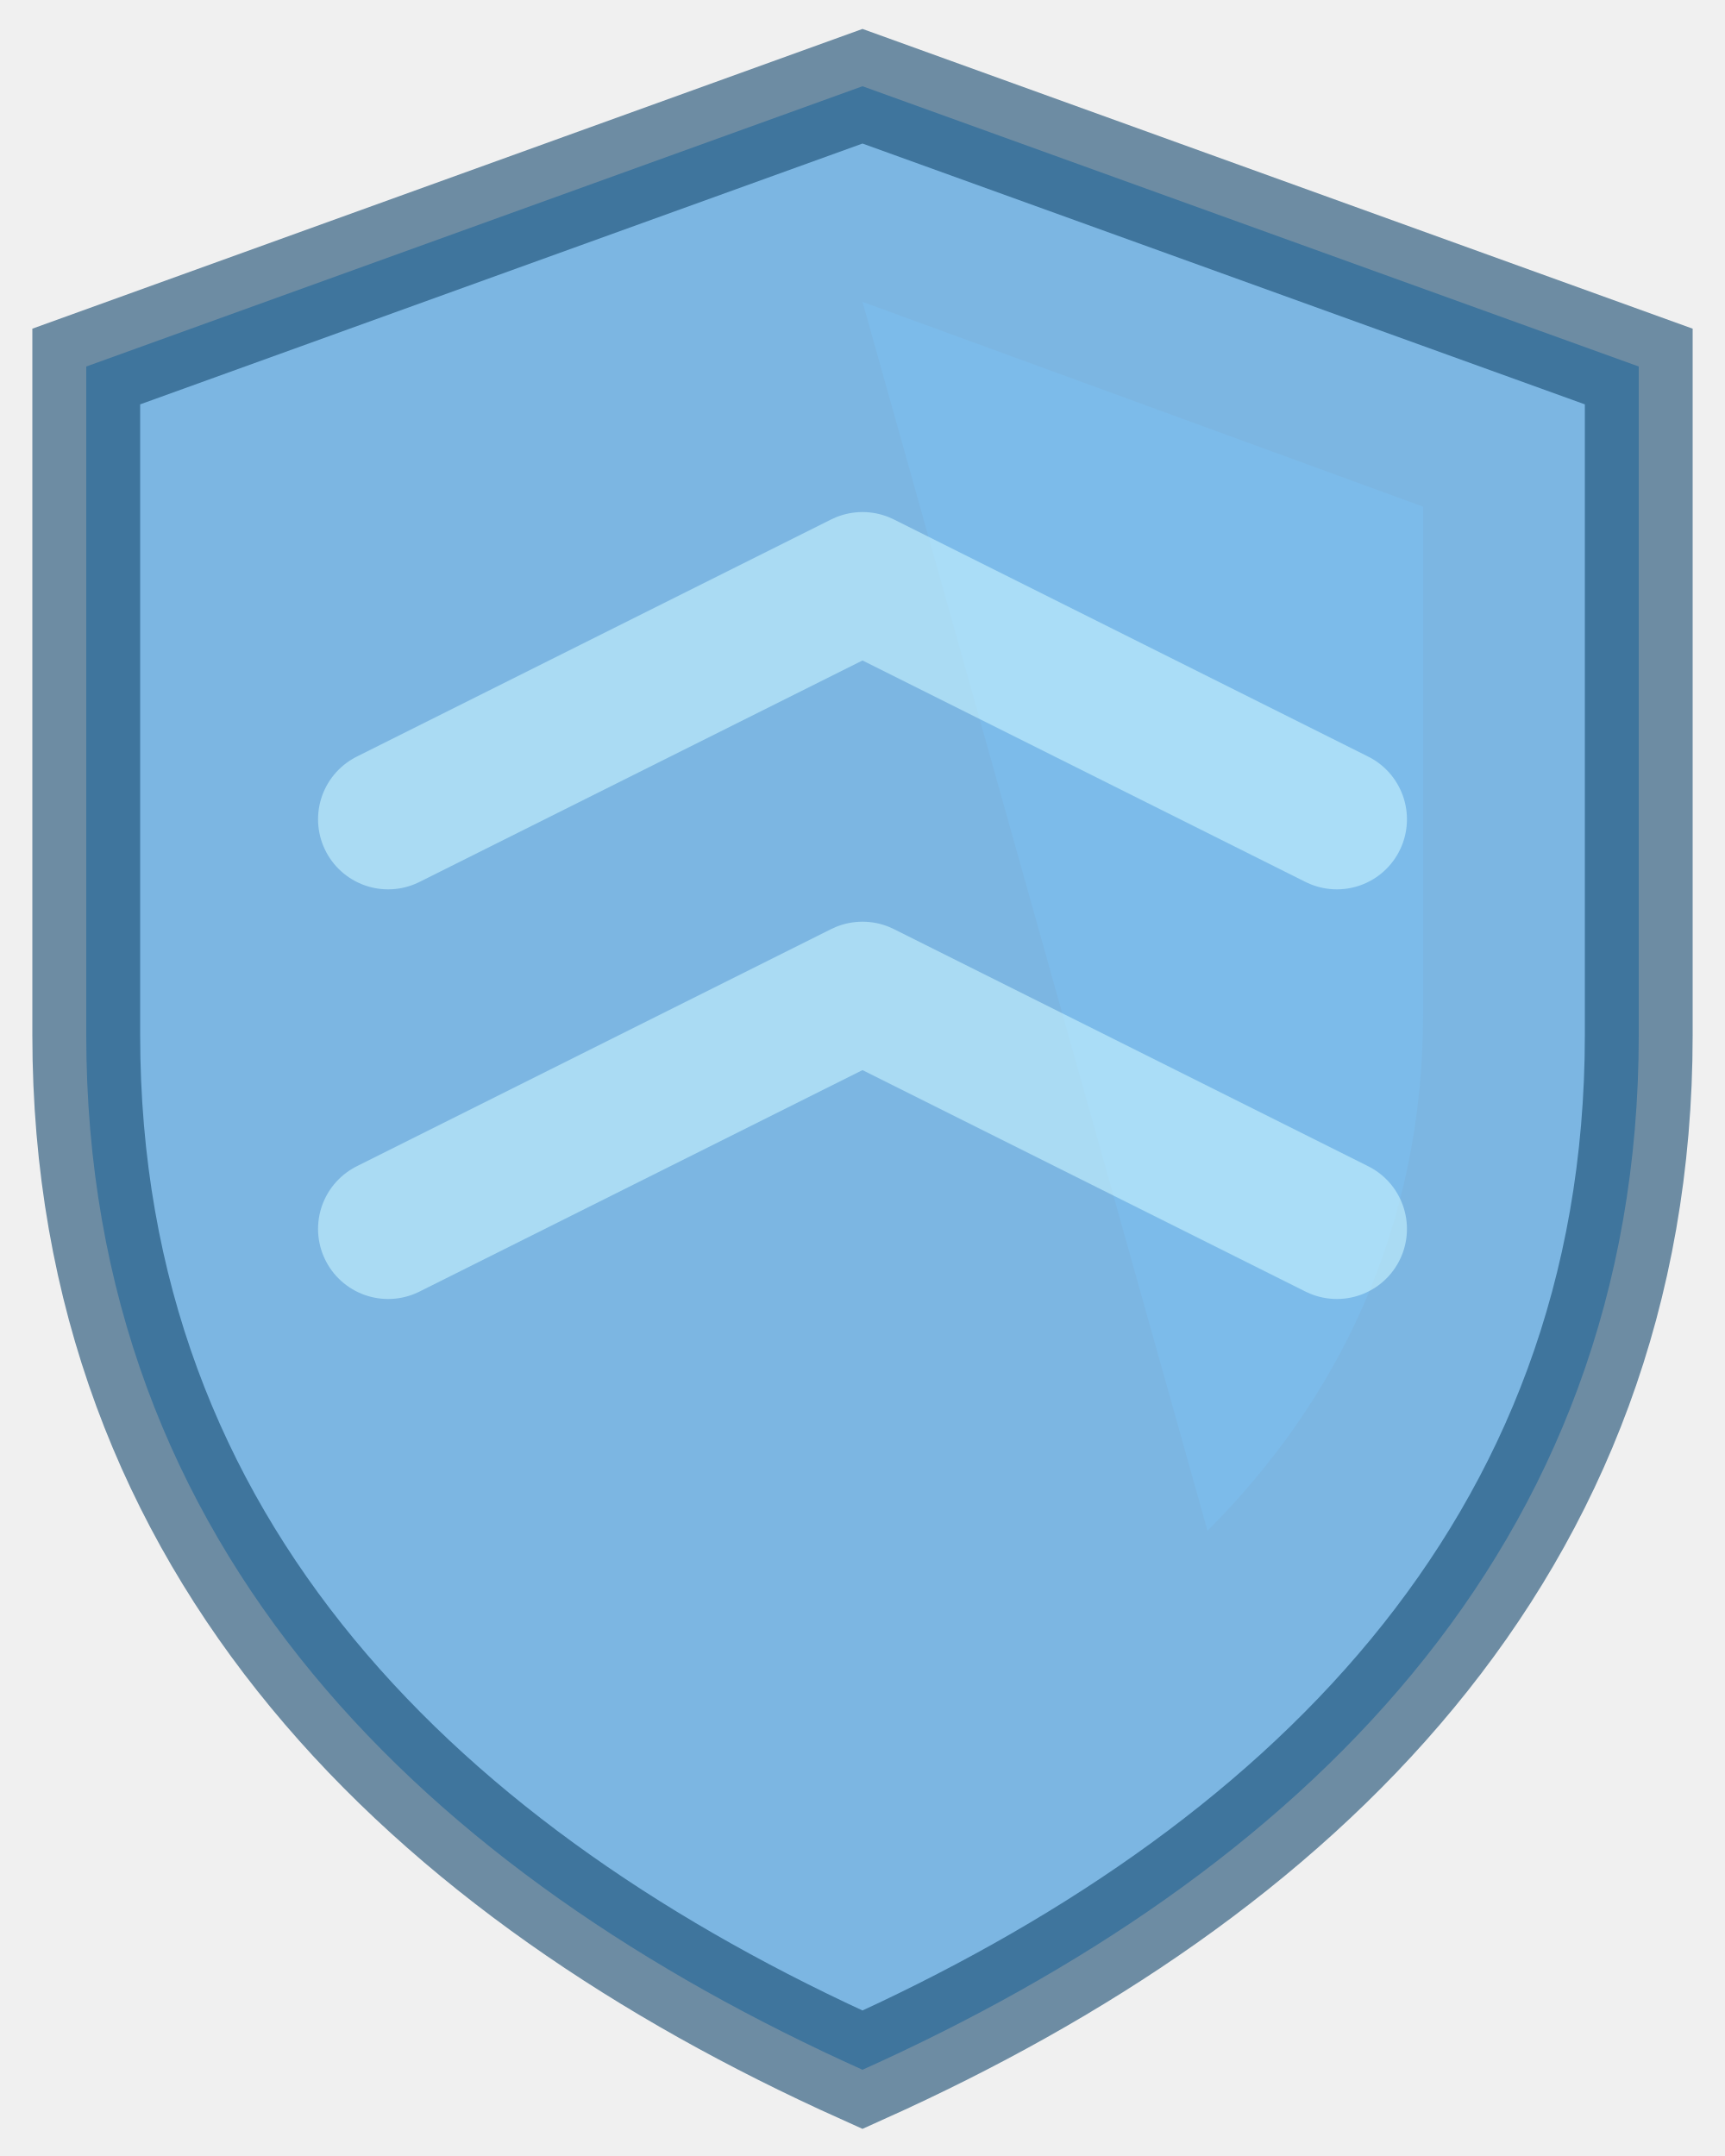
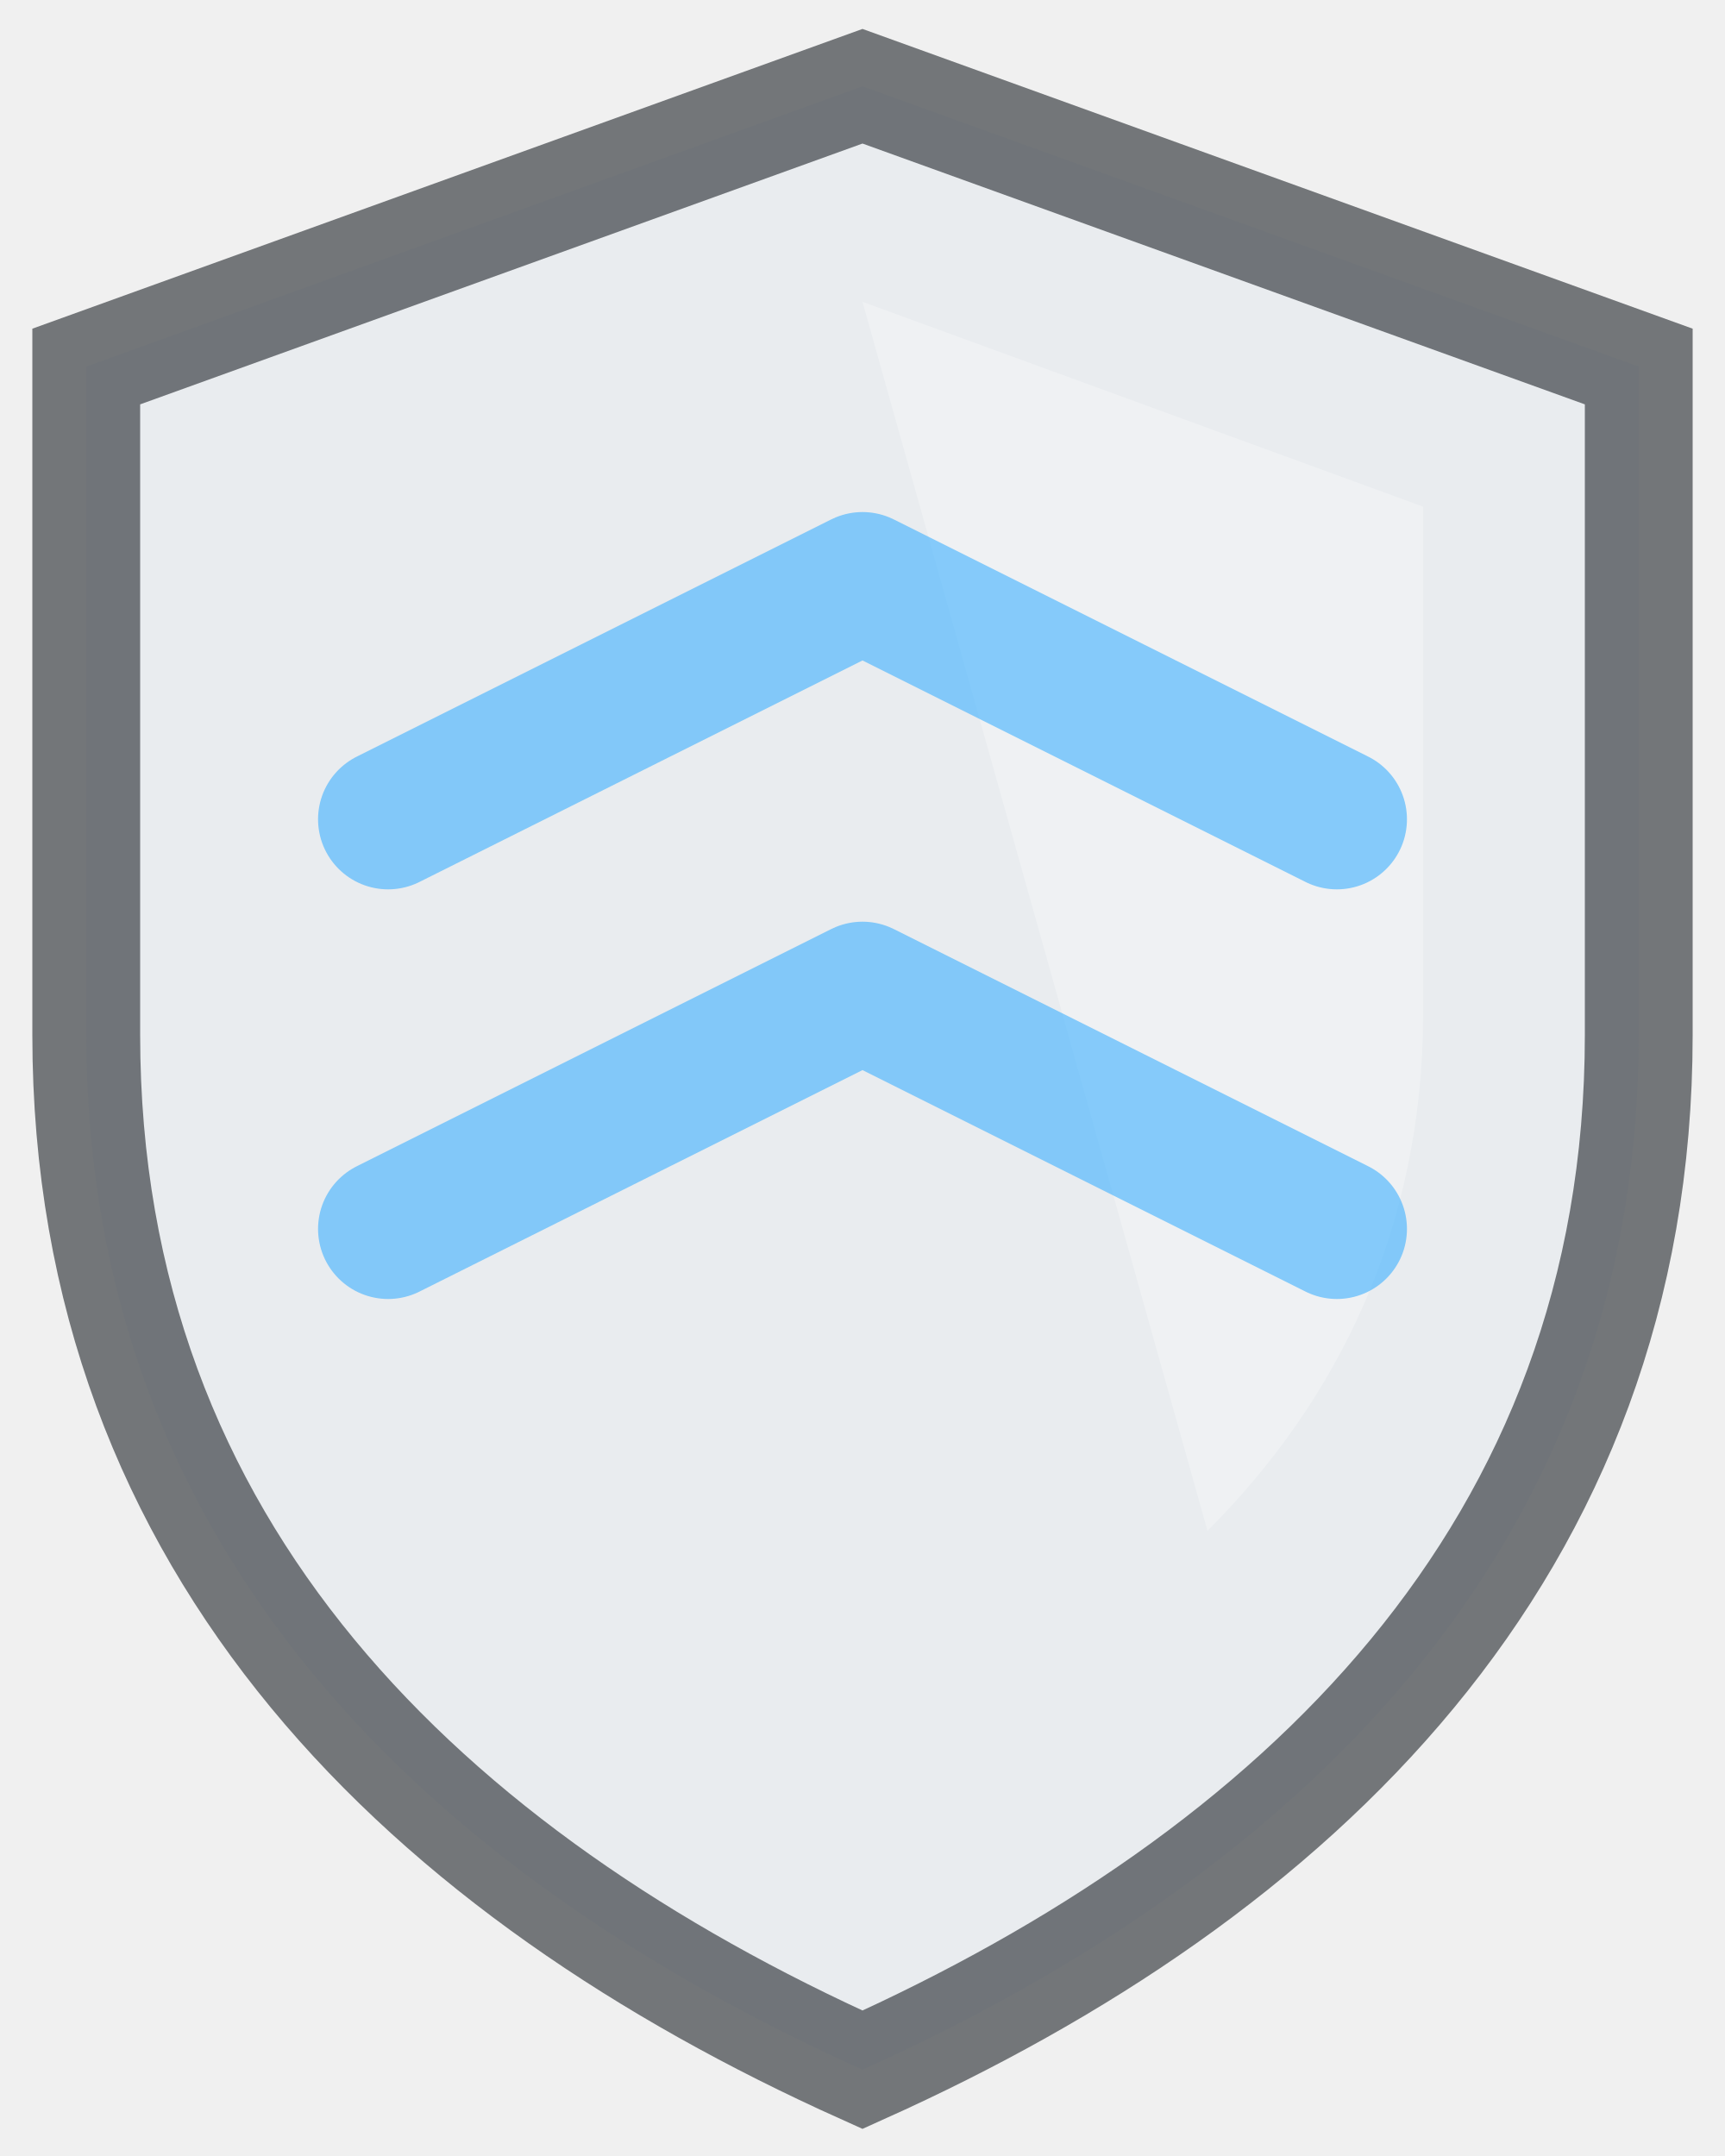
<svg xmlns="http://www.w3.org/2000/svg" viewBox="0 0 16 20">
-   <path d="M8 0.8 L15.2 3.4 L15.2 9.6 C15.2 14.4 12 17.4 8 19.2 C4 17.4 0.8 14.4 0.8 9.6 L0.8 3.4 Z" fill="#2f8fd8" stroke="#164a70" stroke-width="1.0" fill-opacity="0.6" stroke-opacity="0.6" />
-   <path d="M8 2.8 L13.2 4.7 L13.2 9.4 C13.2 11.4 12.4 13 11.2 14.2 Z" fill="#7cc8ff" opacity="0.27" />
-   <path d="M3.6 7.6 L8 5.4 L12.4 7.6 M3.6 11.4 L8 9.2 L12.4 11.4" fill="none" stroke="#c8f4ff" stroke-width="1.3" stroke-linecap="round" stroke-linejoin="round" stroke-opacity="0.6" />
+   <path d="M8 0.8 L15.2 3.4 L15.2 9.6 C15.2 14.4 12 17.4 8 19.2 C4 17.4 0.8 14.4 0.8 9.6 L0.8 3.4 Z" fill="#e4eaee" stroke="#20262a" stroke-width="1.0" fill-opacity="0.6" stroke-opacity="0.6" />
+   <path d="M8 2.8 L13.2 4.7 L13.2 9.4 C13.2 11.4 12.4 13 11.2 14.2 Z" fill="#ffffff" opacity="0.27" />
+   <path d="M3.6 7.6 L8 5.4 L12.4 7.6 M3.6 11.4 L8 9.2 L12.4 11.4" fill="none" stroke="#3fb0ff" stroke-width="1.3" stroke-linecap="round" stroke-linejoin="round" stroke-opacity="0.6" />
</svg>
